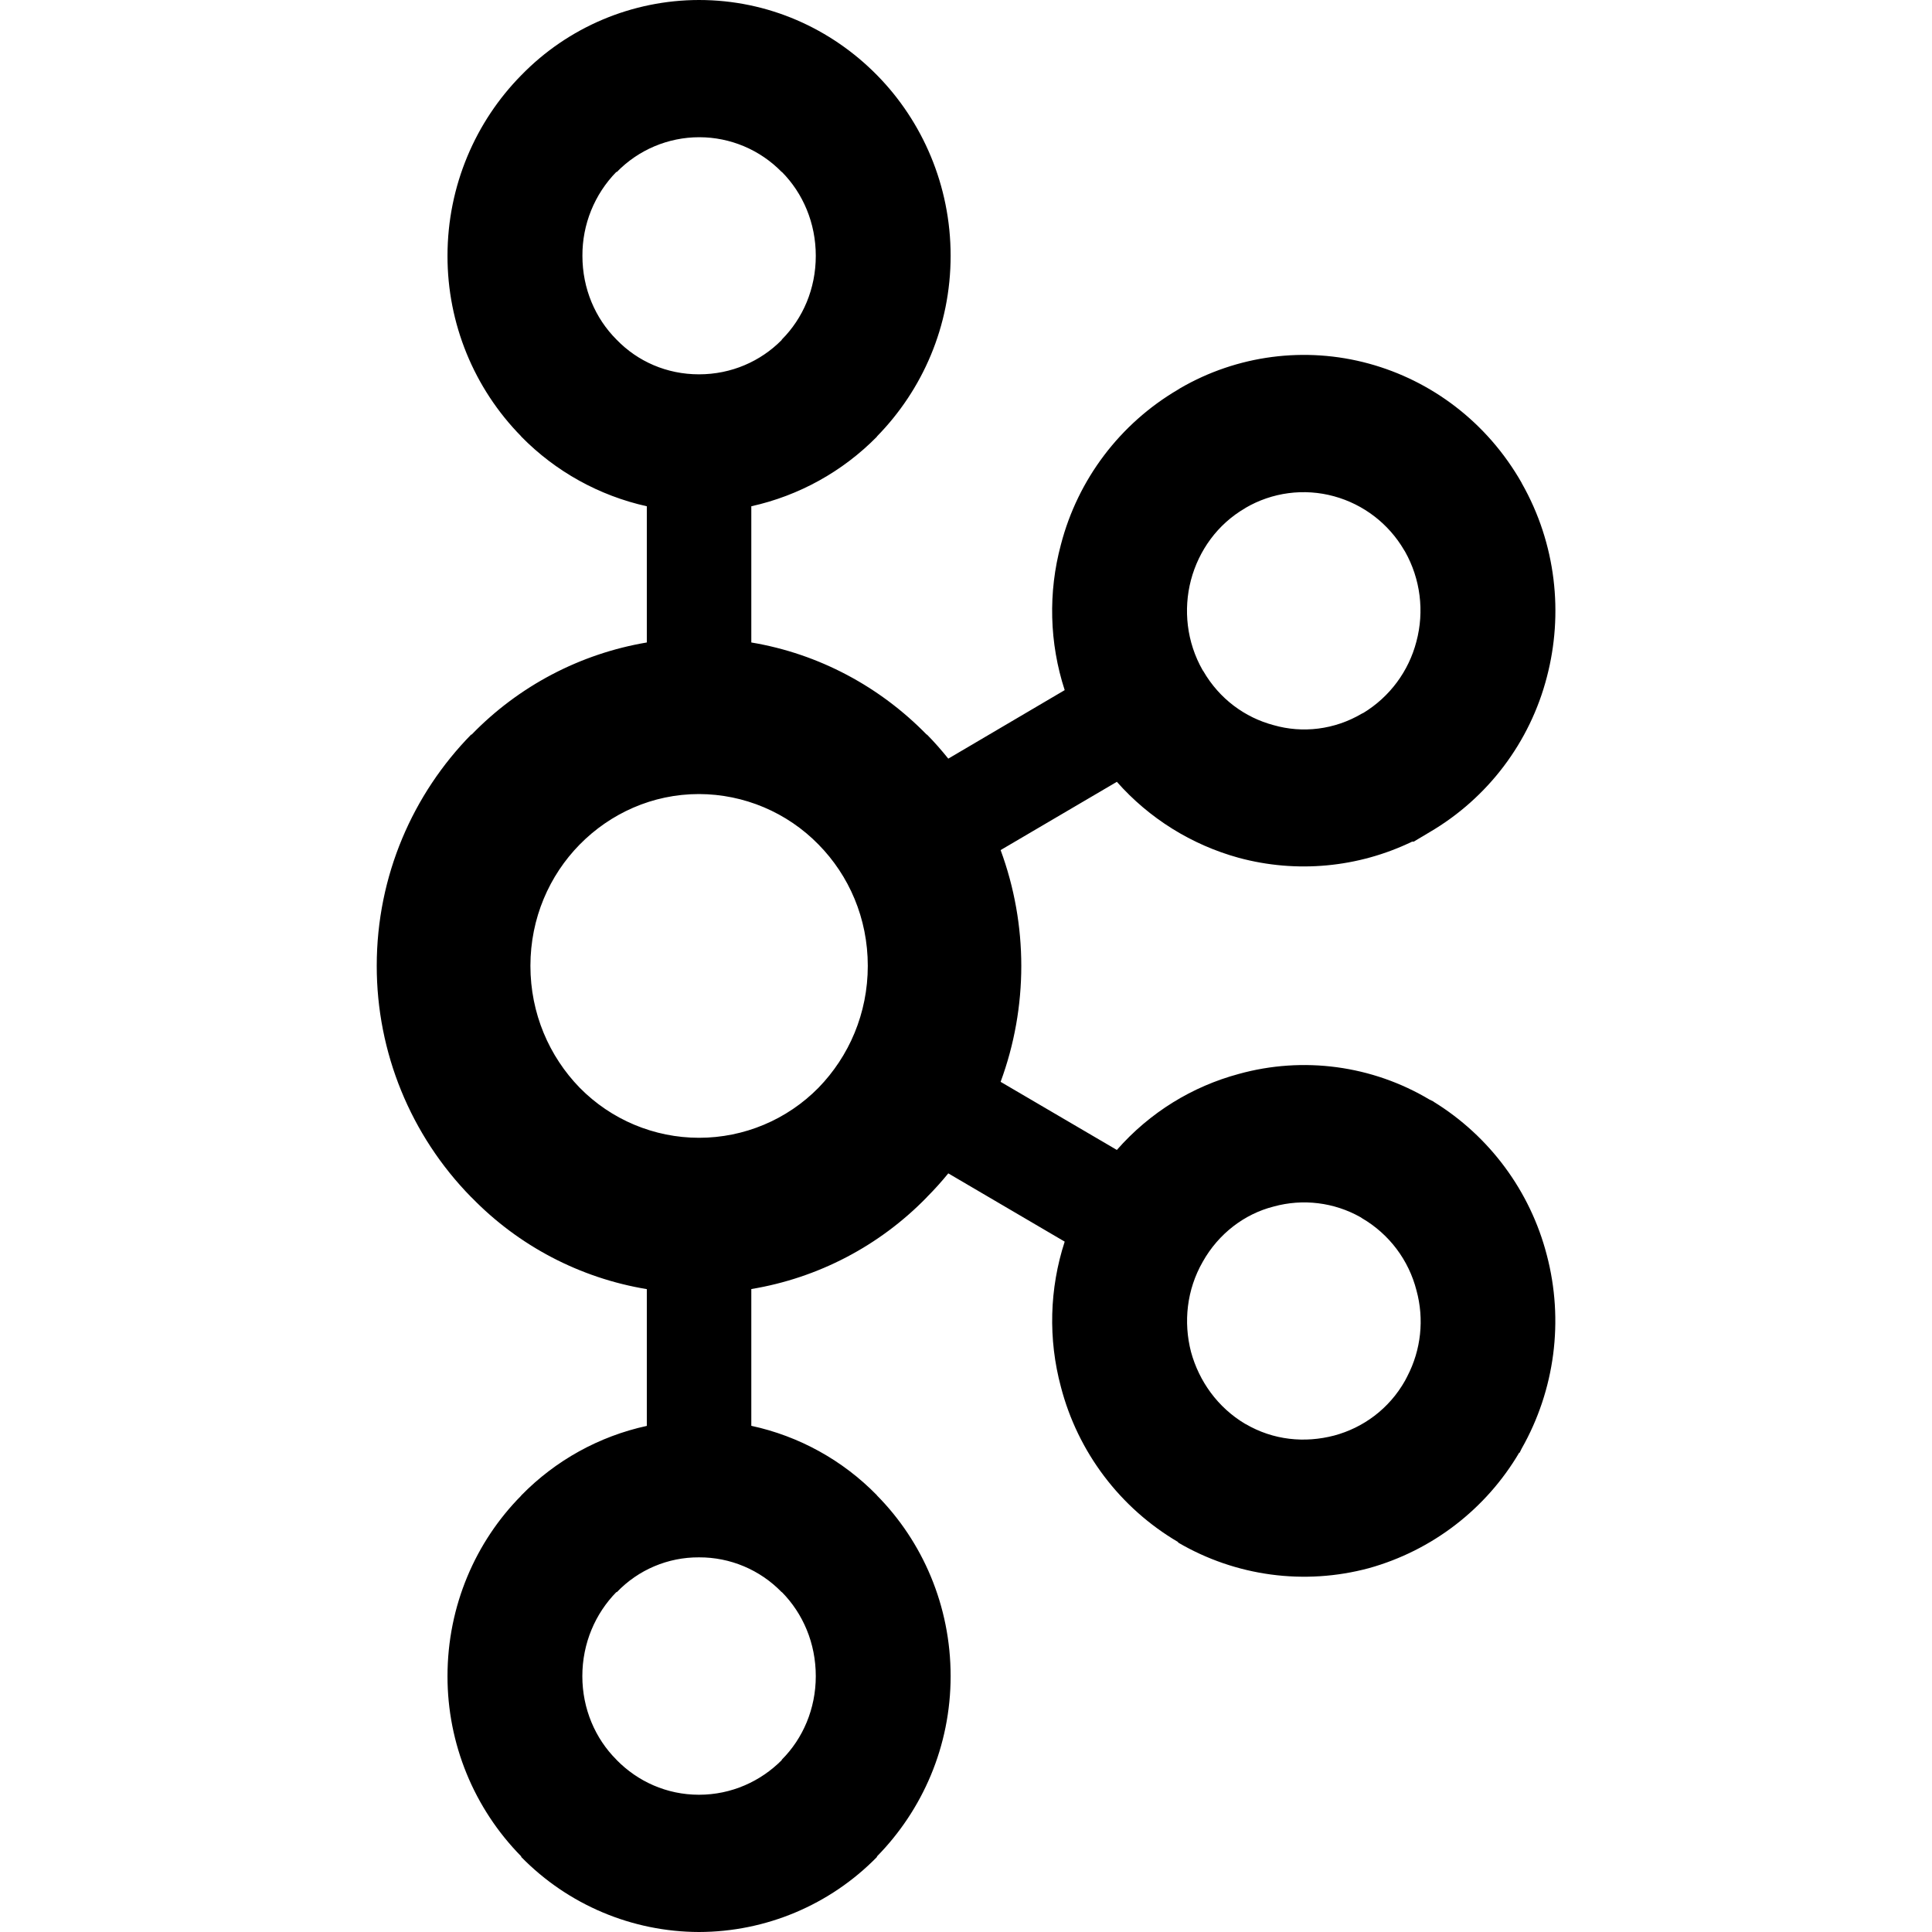
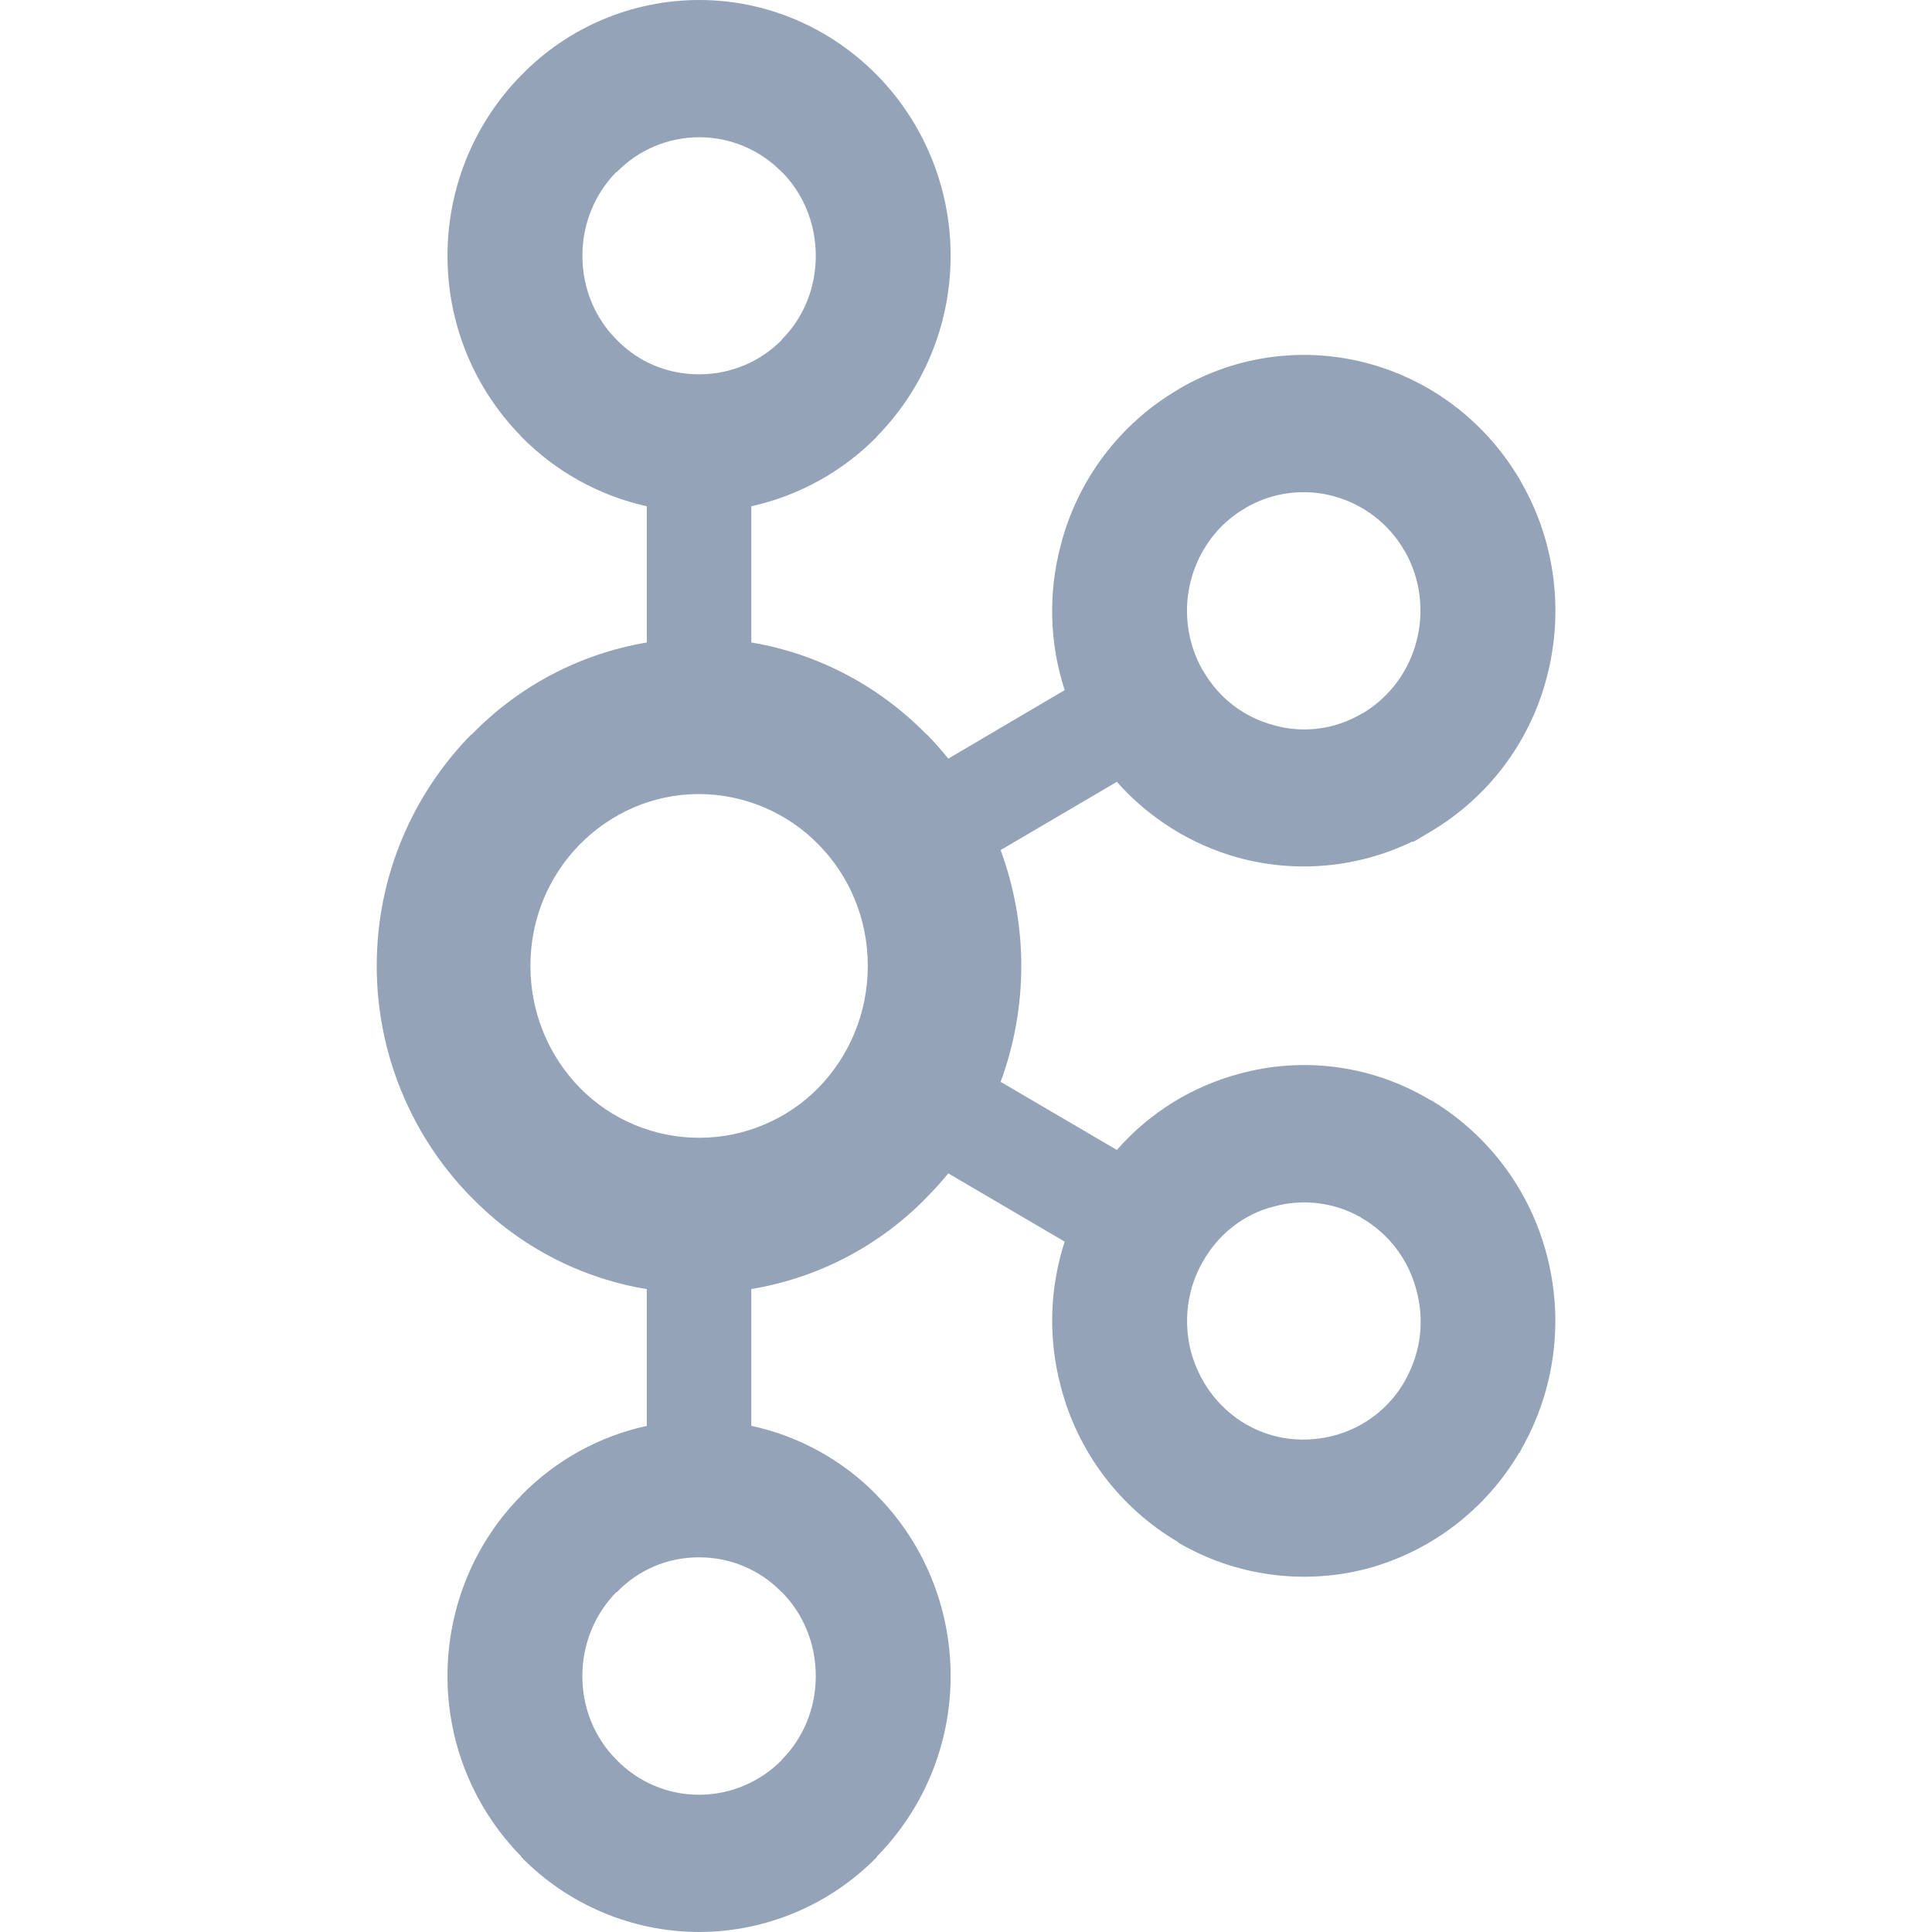
- <svg xmlns="http://www.w3.org/2000/svg" fill="#000000" role="img" viewBox="0 0 24 24">
+ <svg xmlns="http://www.w3.org/2000/svg" fill="#94a3b8" role="img" viewBox="0 0 24 24">
  <path d="M9.71 2.136a1.43 1.43 0 0 0-2.047 0h-.007a1.48 1.48 0 0 0-.421 1.042c0 .41.161.777.422 1.039l.007.007c.257.264.616.426 1.019.426.404 0 .766-.162 1.027-.426l.003-.007c.261-.262.421-.629.421-1.039 0-.408-.159-.777-.421-1.042H9.71zM8.683 22.295c.404 0 .766-.167 1.027-.429l.003-.008c.261-.261.421-.631.421-1.036 0-.41-.159-.778-.421-1.044H9.71a1.42 1.42 0 0 0-1.027-.432 1.4 1.4 0 0 0-1.02.432h-.007c-.26.266-.422.634-.422 1.044 0 .406.161.775.422 1.036l.007.008c.258.262.617.429 1.02.429zm7.89-4.462c.359-.096.683-.33.882-.684l.027-.052a1.47 1.47 0 0 0 .114-1.067 1.454 1.454 0 0 0-.675-.896l-.021-.014a1.425 1.425 0 0 0-1.078-.132c-.36.091-.684.335-.881.686-.2.349-.241.75-.146 1.119.099.363.33.691.675.896h.002c.346.203.737.239 1.101.144zm-6.405-7.342a2.083 2.083 0 0 0-1.485-.627c-.58 0-1.103.242-1.482.627-.378.385-.612.916-.612 1.507s.233 1.124.612 1.514a2.08 2.08 0 0 0 2.967 0c.379-.39.612-.923.612-1.514s-.233-1.122-.612-1.507zm-.835-2.51c.843.141 1.6.552 2.178 1.144h.004c.092.093.182.196.265.299l1.446-.851a3.176 3.176 0 0 1-.047-1.808 3.149 3.149 0 0 1 1.456-1.926l.025-.016a3.062 3.062 0 0 1 2.345-.306c.77.21 1.465.721 1.898 1.482v.002c.431.757.518 1.626.313 2.408a3.145 3.145 0 0 1-1.456 1.928l-.198.118h-.02a3.095 3.095 0 0 1-2.154.201 3.127 3.127 0 0 1-1.514-.944l-1.444.848a4.162 4.162 0 0 1 0 2.879l1.444.846c.413-.47.939-.789 1.514-.944a3.041 3.041 0 0 1 2.371.319l.048.023v.002a3.17 3.17 0 0 1 1.408 1.906 3.215 3.215 0 0 1-.313 2.405l-.026.053-.003-.005a3.147 3.147 0 0 1-1.867 1.436 3.096 3.096 0 0 1-2.371-.318v-.006a3.156 3.156 0 0 1-1.456-1.927 3.175 3.175 0 0 1 .047-1.805l-1.446-.848a3.905 3.905 0 0 1-.265.294l-.004.005a3.938 3.938 0 0 1-2.178 1.138v1.699a3.09 3.09 0 0 1 1.56.862l.002.004c.565.572.914 1.368.914 2.243 0 .873-.35 1.664-.914 2.239l-.002.009a3.1 3.1 0 0 1-2.21.931 3.1 3.1 0 0 1-2.206-.93h-.002v-.009a3.186 3.186 0 0 1-.916-2.239c0-.875.35-1.672.916-2.243v-.004h.002a3.1 3.1 0 0 1 1.558-.862v-1.699a3.926 3.926 0 0 1-2.176-1.138l-.006-.005a4.098 4.098 0 0 1-1.173-2.874c0-1.122.452-2.136 1.173-2.872h.006a3.947 3.947 0 0 1 2.176-1.144V6.289a3.137 3.137 0 0 1-1.558-.864h-.002v-.004a3.192 3.192 0 0 1-.916-2.243c0-.871.35-1.669.916-2.243l.002-.002A3.084 3.084 0 0 1 8.683 0c.861 0 1.641.355 2.21.932v.002h.002c.565.574.914 1.372.914 2.243 0 .876-.35 1.667-.914 2.243l-.002.005a3.142 3.142 0 0 1-1.56.864v1.692zm8.121-1.129l-.012-.019a1.452 1.452 0 0 0-.87-.668 1.43 1.43 0 0 0-1.103.146h.002c-.347.2-.58.529-.677.896-.095.365-.054.768.146 1.119l.007.009c.2.347.519.579.874.673.357.103.755.059 1.098-.144l.019-.009a1.47 1.47 0 0 0 .657-.885 1.493 1.493 0 0 0-.141-1.118" />
</svg>
